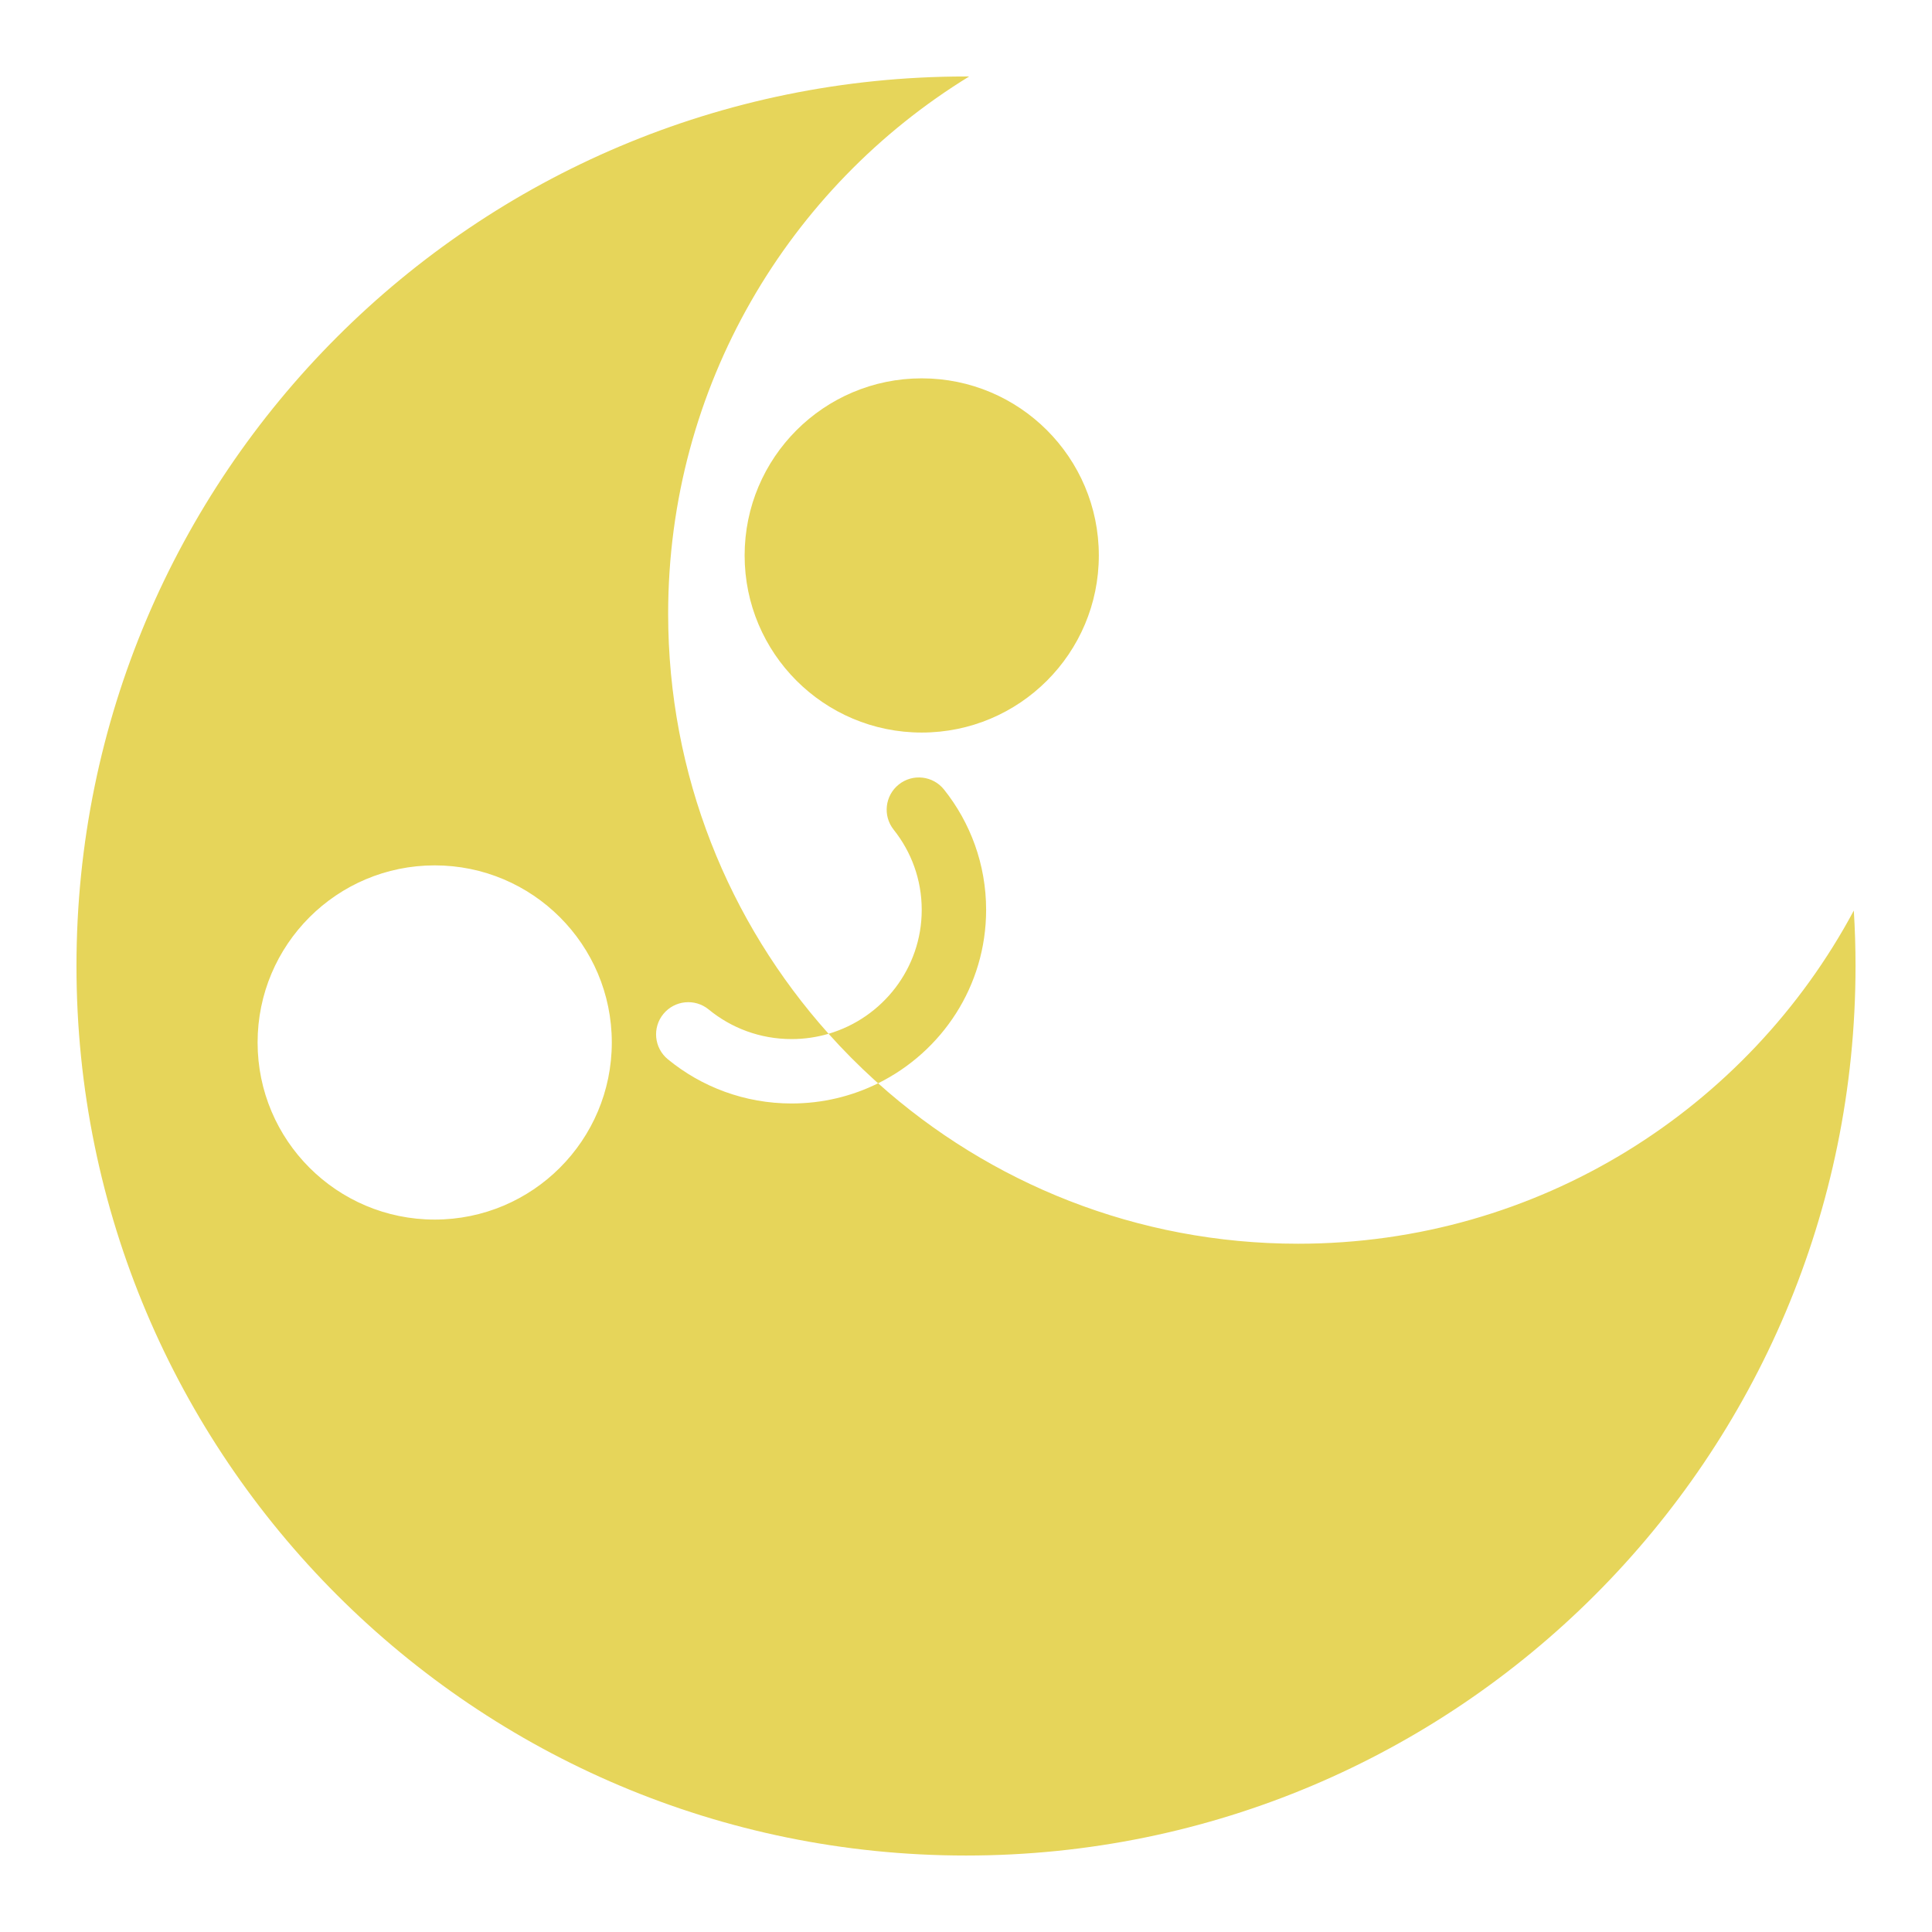
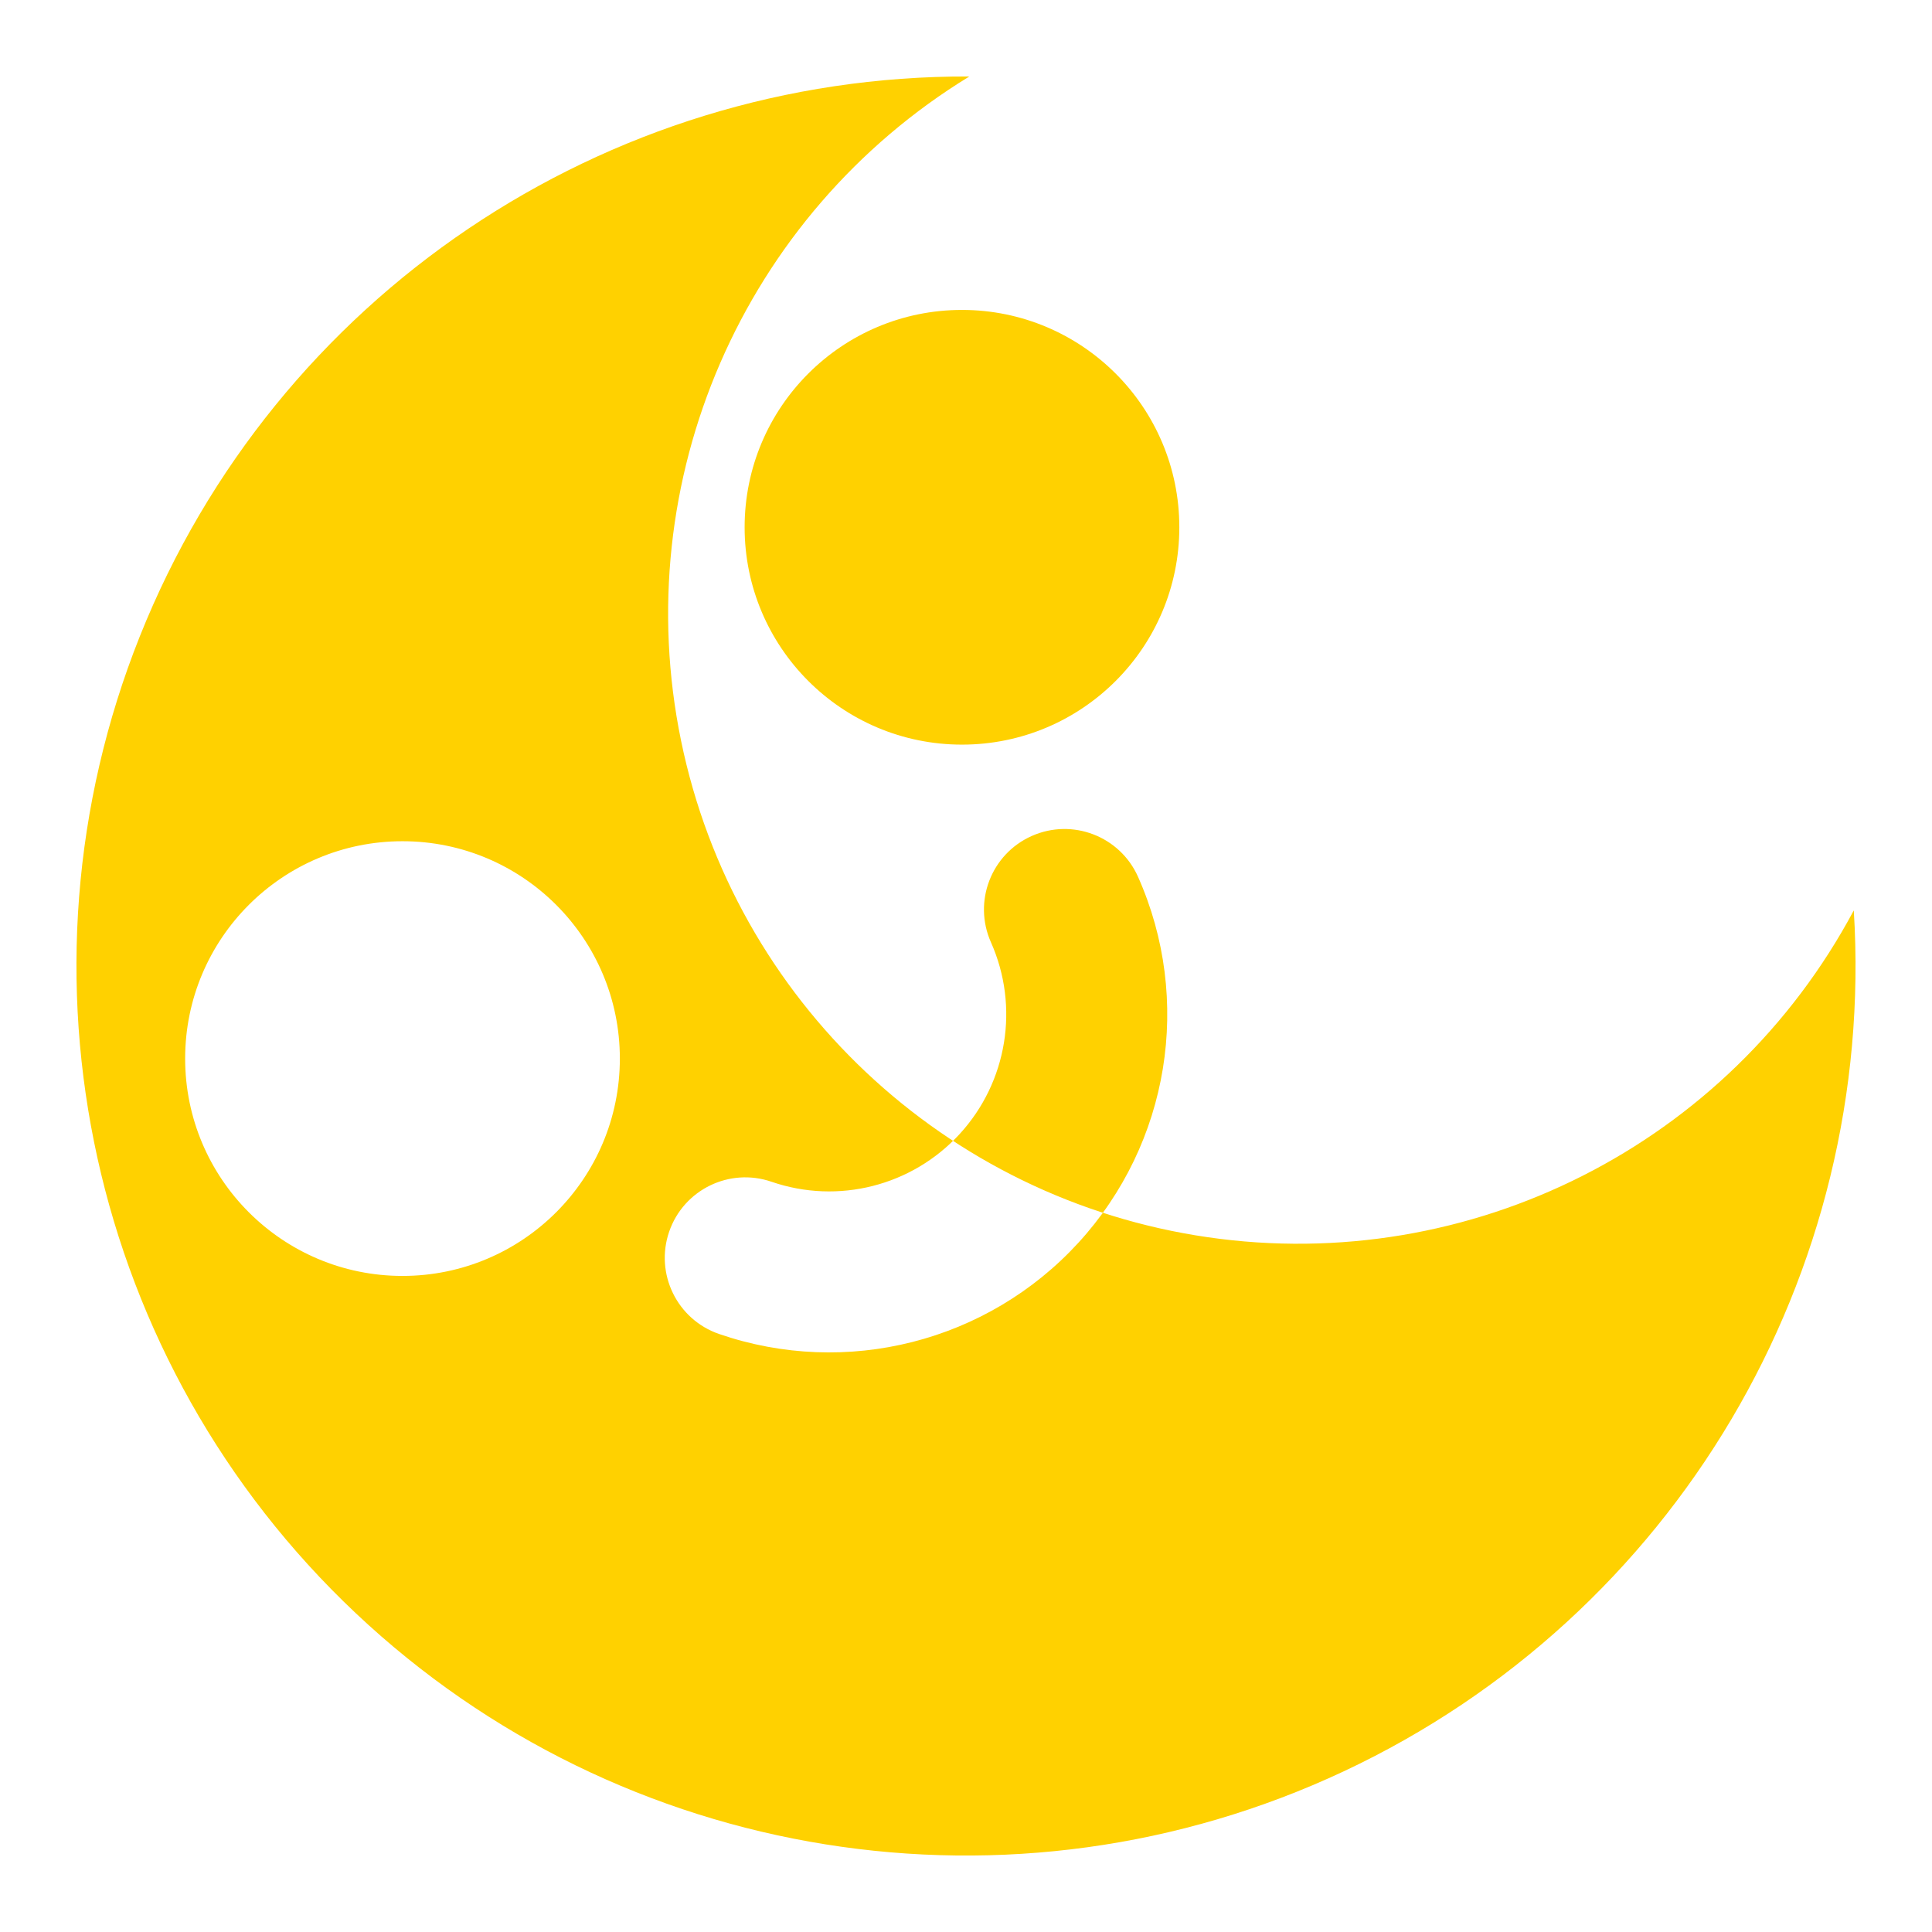
- <svg xmlns="http://www.w3.org/2000/svg" width="480" height="480" viewBox="0 0 480 480" fill="none">
-   <path d="M240.787 19.002C195.926 46.52 166 96.014 166 152.5C166 192.586 181.073 229.149 205.857 256.838C202.946 257.693 199.862 258.156 196.667 258.156C188.831 258.156 181.669 255.398 176.077 250.807C172.663 248.003 167.621 248.498 164.817 251.912C162.014 255.327 162.509 260.368 165.923 263.172C174.278 270.033 185.002 274.156 196.667 274.156C204.384 274.156 211.683 272.35 218.161 269.143L217.353 268.414C213.324 264.757 209.487 260.892 205.857 256.838C219.258 252.902 229 240.582 229 226.051C229 218.526 226.402 211.62 222.036 206.144C219.282 202.689 219.85 197.655 223.305 194.9C226.759 192.146 231.793 192.715 234.547 196.169C241.085 204.371 245 214.765 245 226.051C245 244.954 234.055 261.272 218.163 269.141C245.852 293.925 282.414 309 322.5 309C382.274 309 434.218 275.487 460.576 226.227C460.856 230.782 461 235.374 461 240C461 362.055 362.055 461 240 461C117.945 461 19 362.055 19 240C19 117.945 117.945 19 240 19C240.262 19 240.525 19.001 240.787 19.002ZM108 215C83.7 215 64 234.699 64 259C64 283.301 83.7 303 108 303C132.301 303 152 283.301 152 259C152 234.699 132.301 215 108 215Z" fill="#E6D55A" />
-   <circle cx="229" cy="138" r="44" fill="#E6D55A" />
+ <svg xmlns="http://www.w3.org/2000/svg" width="480" height="480" viewBox="0 0 480 480" fill="#ffd100">
+   <path fill-rule="evenodd" d="M240.827 19.002A156.5 156.5 0 1 0 460.568 226.185A221 221 0 1 1 240.827 19.002ZM293 131A54 54 0 1 0 185 131A54 54 0 1 0 293 131ZM154 263A54 54 0 1 0 46 263A54 54 0 1 0 154 263ZM178.652 331.424A84 84 0 0 0 282.738 217.834A20 20 0 0 0 246.196 234.104A44 44 0 0 1 191.675 293.603A20 20 0 0 0 178.652 331.424Z" />
</svg>
